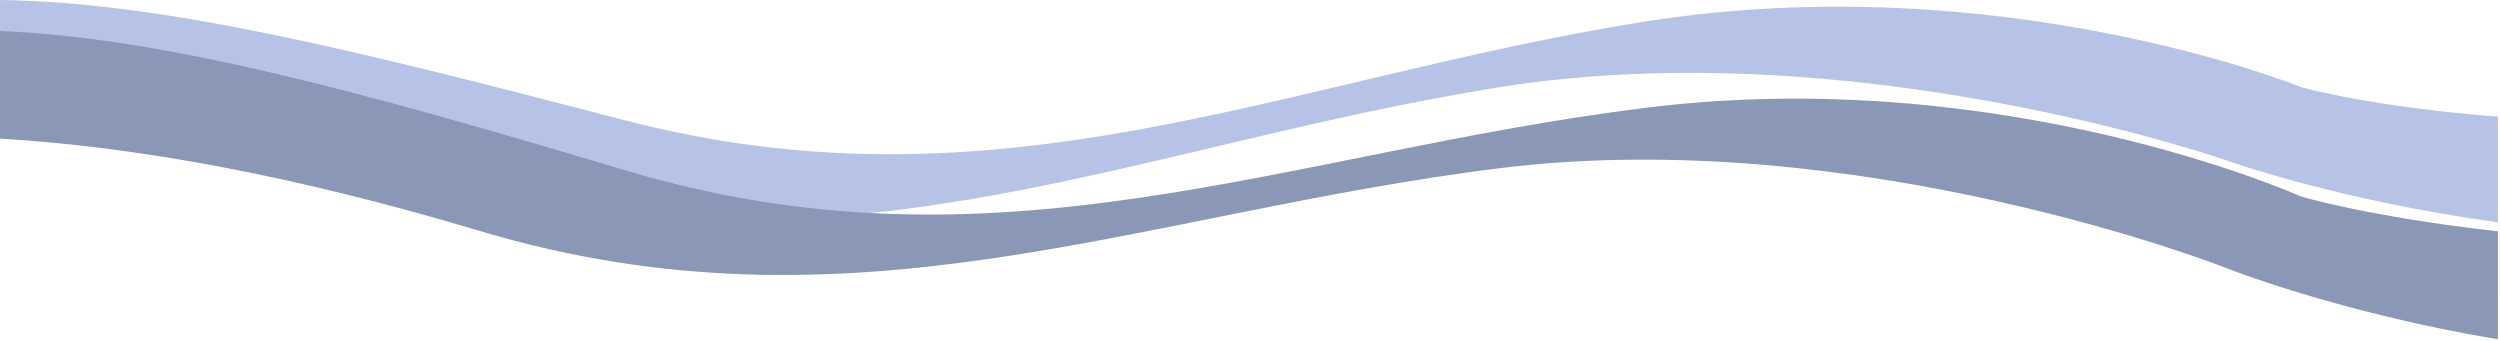
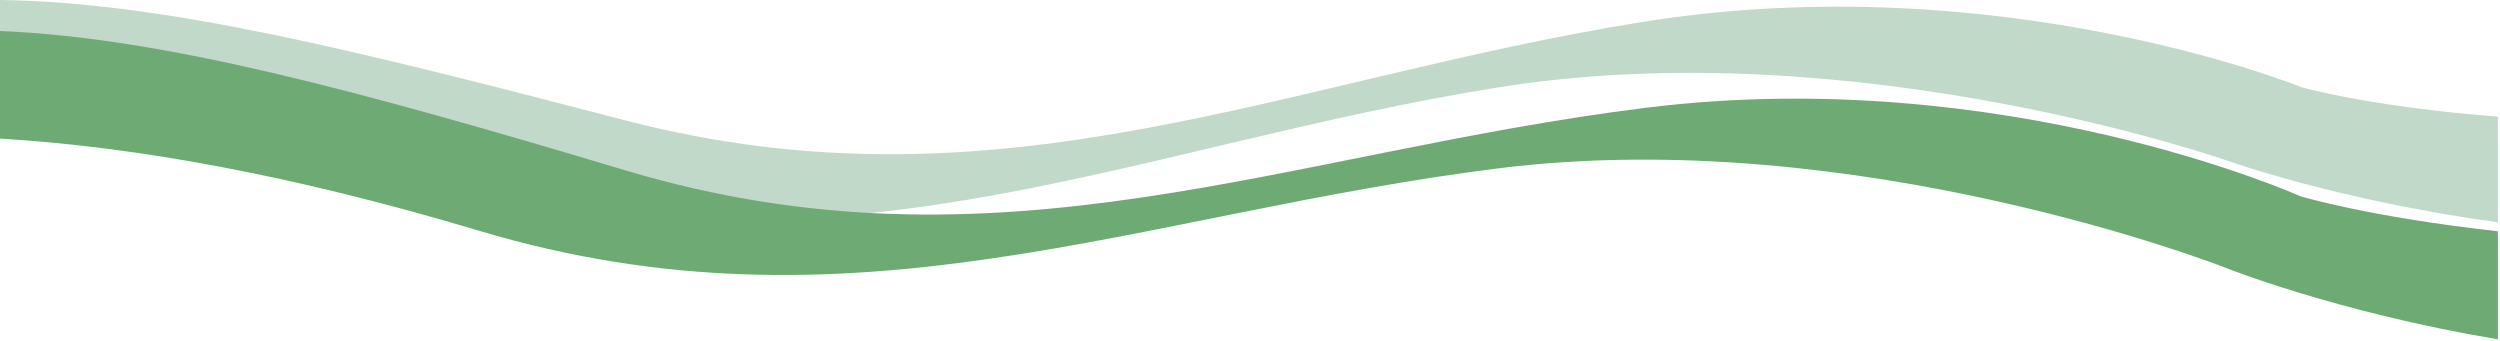
<svg xmlns="http://www.w3.org/2000/svg" width="911" height="124" viewBox="0 0 911 124" fill="none">
-   <path d="M598.574 7.987C728.943 -12.882 838.81 31.838 838.81 31.838C838.81 31.838 863.945 38.95 910.234 42.5V81C852.122 73.075 812.001 58.67 812.001 58.67C812.001 58.67 676.375 10.969 546.006 31.838C415.637 52.707 312.077 103.39 174.874 67.614C104.183 49.181 48.145 38.662 0 35.242V0C59.668 0.797 129.488 18.221 227.442 43.763C364.645 79.539 468.205 28.856 598.574 7.987Z" fill="#B6C3E7" />
-   <path d="M599.525 39.299C730.324 22.983 838.37 71.555 838.37 71.555C838.37 71.555 863.406 79.092 910.226 84.267L910.234 123.654C851.138 113.728 810.682 97.456 810.682 97.456C810.682 97.456 677.042 45.001 546.242 61.318C415.443 77.634 310.347 124.708 174.715 84.126C106.509 63.719 49.234 53.468 2.02656e-05 50.5L0 11.292C59.95 13.848 130.091 32.814 227.998 62.108C363.629 102.689 468.726 55.615 599.525 39.299Z" fill="#8B97B7" />
+   <path d="M598.574 7.987C728.943 -12.882 838.81 31.838 838.81 31.838C838.81 31.838 863.945 38.95 910.234 42.5V81C852.122 73.075 812.001 58.67 812.001 58.67C812.001 58.67 676.375 10.969 546.006 31.838C415.637 52.707 312.077 103.39 174.874 67.614C104.183 49.181 48.145 38.662 0 35.242V0C59.668 0.797 129.488 18.221 227.442 43.763C364.645 79.539 468.205 28.856 598.574 7.987Z" fill="#c0d9c9" />
+   <path d="M599.525 39.299C730.324 22.983 838.37 71.555 838.37 71.555C838.37 71.555 863.406 79.092 910.226 84.267L910.234 123.654C851.138 113.728 810.682 97.456 810.682 97.456C810.682 97.456 677.042 45.001 546.242 61.318C415.443 77.634 310.347 124.708 174.715 84.126C106.509 63.719 49.234 53.468 2.02656e-05 50.5L0 11.292C59.95 13.848 130.091 32.814 227.998 62.108C363.629 102.689 468.726 55.615 599.525 39.299Z" fill="#6eaa73" />
</svg>
